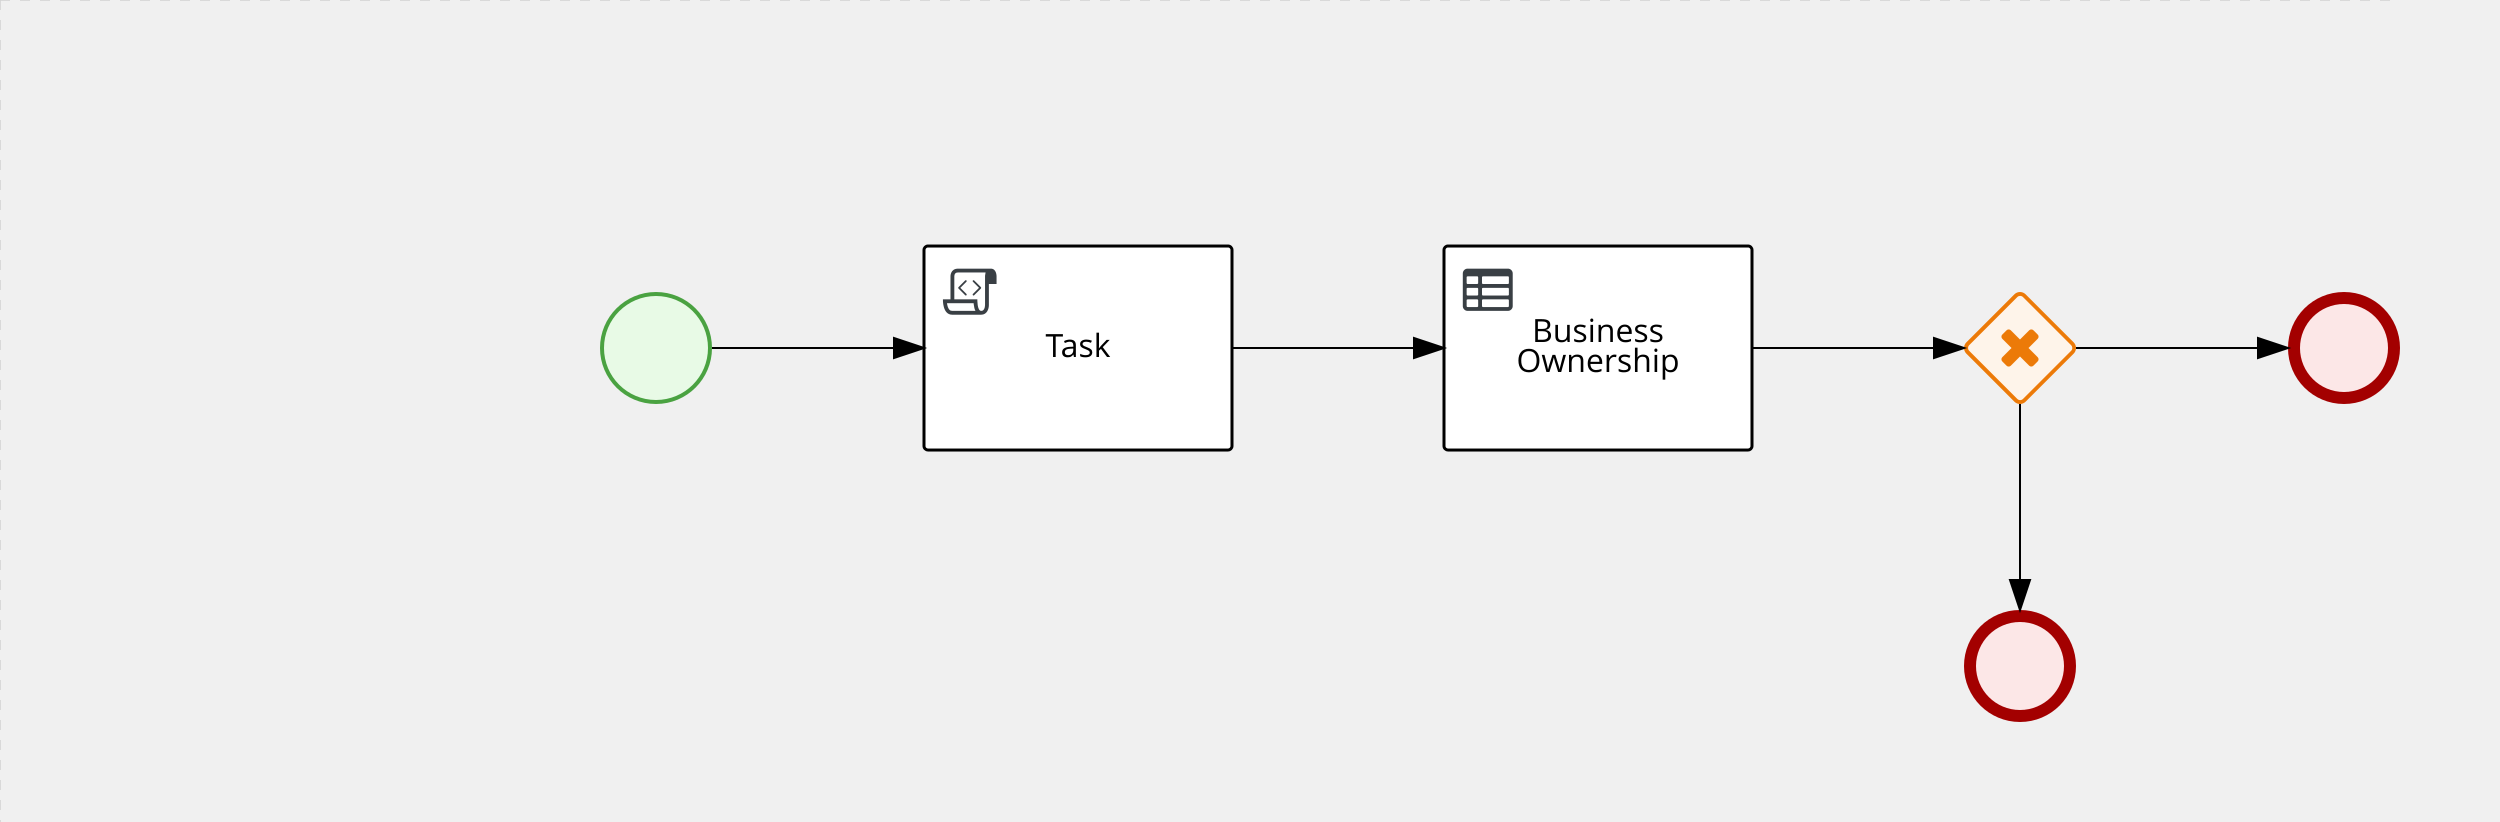
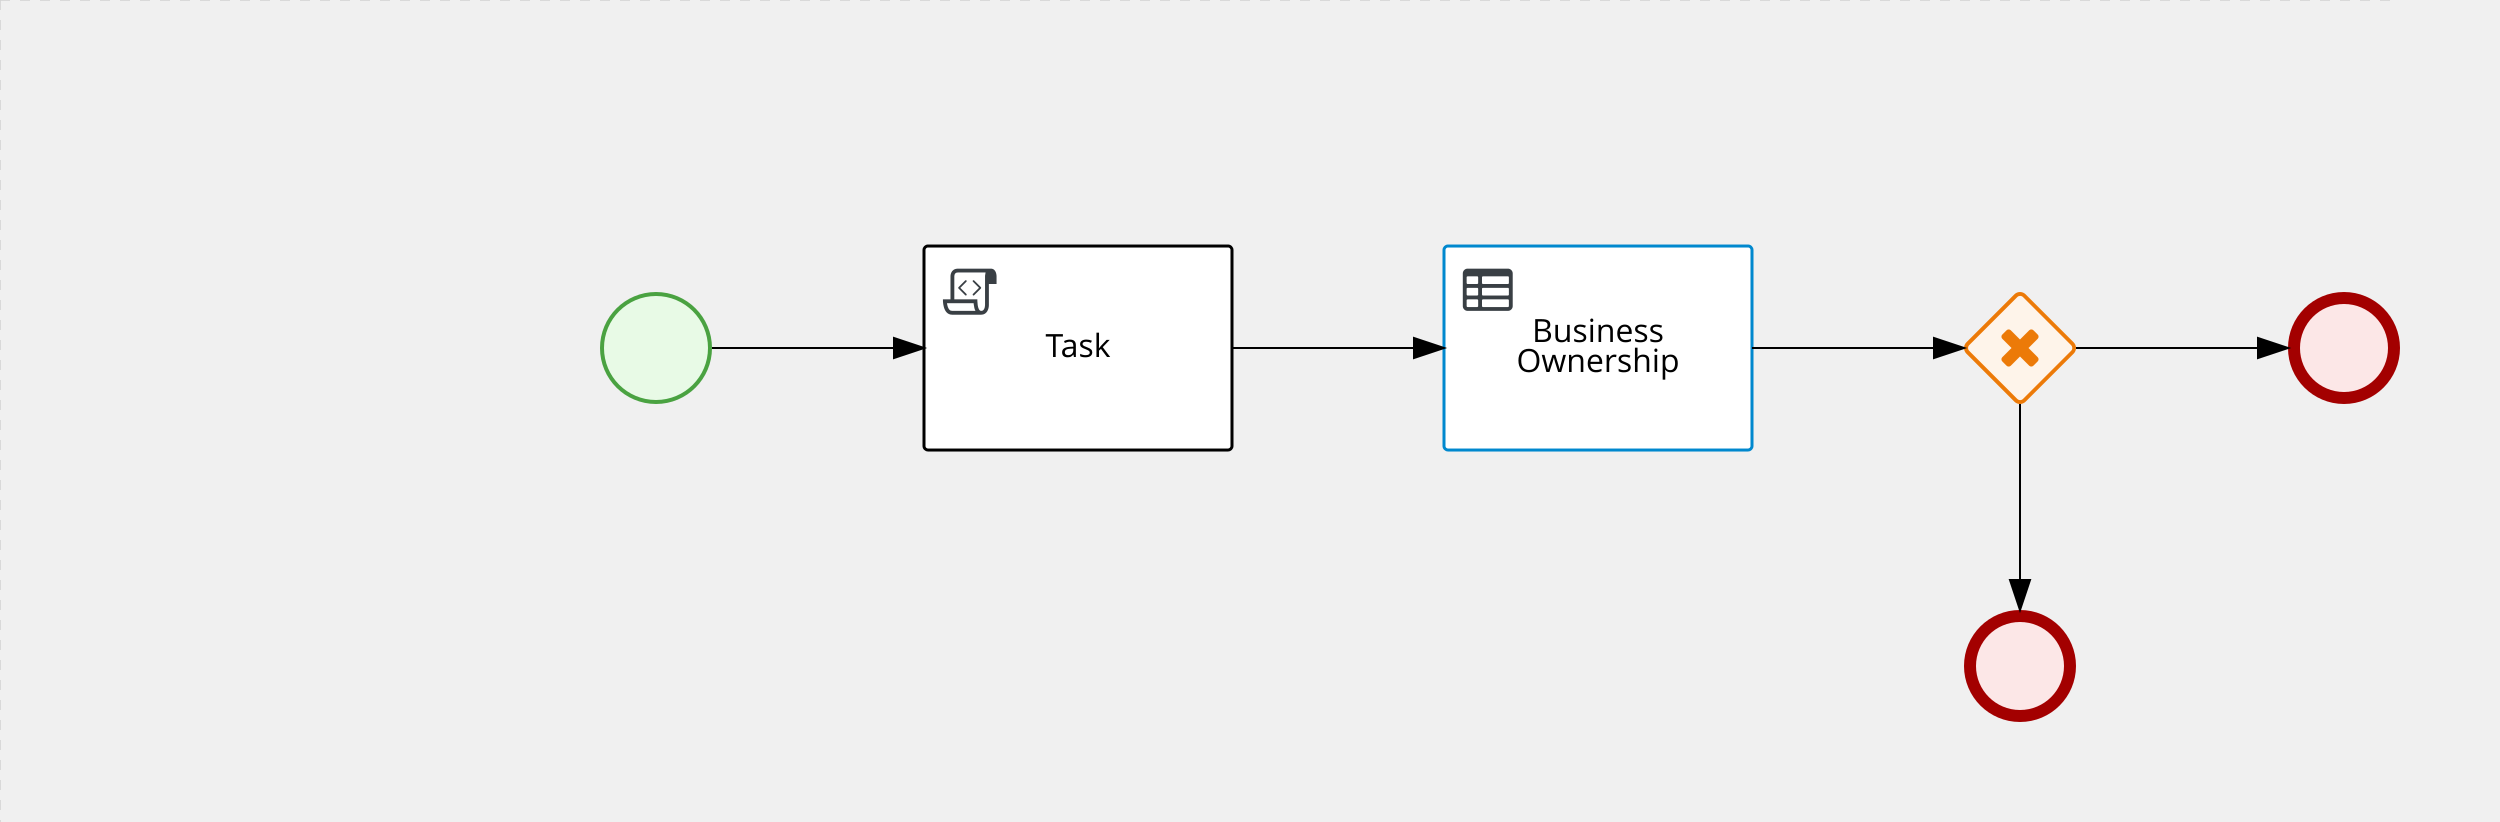
<svg xmlns="http://www.w3.org/2000/svg" version="1.1" width="1250" height="411" viewBox="0 0 1250 411">
  <defs />
  <g transform="matrix(1,0,0,1,0,0)">
    <g>
      <g>
        <g>
          <path fill="none" stroke="#d3d3d3" paint-order="fill stroke markers" d=" M 0 0 L 1200 0" stroke-miterlimit="10" stroke-opacity="0.8" stroke-dasharray="5" />
        </g>
        <g>
          <path fill="none" stroke="#d3d3d3" paint-order="fill stroke markers" d=" M 0 0 L 0 800" stroke-miterlimit="10" stroke-opacity="0.8" stroke-dasharray="5" />
        </g>
      </g>
      <g id="_9C595621-2E8C-4688-891E-9B5A55EFD98A" bpmn2nodeid="_9C595621-2E8C-4688-891E-9B5A55EFD98A" transform="matrix(1,0,0,1,300,146)">
        <g>
          <path fill="none" stroke="none" />
        </g>
        <g transform="matrix(0.125,0,0,0.125,0,0)">
          <g transform="matrix(1,0,0,1,0,0)">
            <path fill="#e8fae6" stroke="none" id="_9C595621-2E8C-4688-891E-9B5A55EFD98A?shapeType=BACKGROUND" paint-order="stroke fill markers" d=" M 0 0 M 444 224 C 444 263.9 434.2 300.8 414.4 334.5 C 394.7 368.2 368 394.9 334.4 414.5 C 300.8 434.1 263.9 444 224 444 C 184.1 444 147.2 434.2 113.5 414.4 C 79.8 394.7 53.1 368 33.5 334.4 C 13.9 300.8 4 263.9 4 224 C 4 184.1 13.8 147.2 33.6 113.5 C 53.4 79.8 80.1 53.1 113.6 33.5 C 147.1 13.9 184.1 4 224 4 C 263.9 4 300.8 13.8 334.5 33.6 C 368.2 53.4 394.9 80.1 414.5 113.6 C 434.1 147.1 444 184.1 444 224 Z" />
          </g>
          <g>
            <g transform="matrix(1,0,0,1,0,0)">
              <g transform="matrix(1,0,0,1,0,0)">
                <path fill="#4aa241" stroke="none" id="_9C595621-2E8C-4688-891E-9B5A55EFD98A?shapeType=BORDER&amp;renderType=FILL" paint-order="stroke fill markers" d=" M 0 0 M 224 0 C 100.3 0 0 100.3 0 224 C 0 347.7 100.3 448 224 448 C 347.7 448 448 347.7 448 224 C 448 100.3 347.7 0 224 0 Z M 0 0 M 224 432 C 109.1 432 16 338.9 16 224 C 16 109.1 109.1 16 224 16 C 338.9 16 432 109.1 432 224 C 432 338.9 338.9 432 224 432 Z" />
              </g>
            </g>
          </g>
        </g>
        <g transform="matrix(1,0,0,1,28,61)" />
      </g>
      <g id="_966BD490-E29A-46CB-B91B-171F24C6AA03" bpmn2nodeid="_966BD490-E29A-46CB-B91B-171F24C6AA03" transform="matrix(1,0,0,1,982,146)">
        <g>
          <path fill="none" stroke="none" />
        </g>
        <g transform="matrix(0.125,0,0,0.125,0,0)">
          <g transform="matrix(1,0,0,1,0,0)">
            <path fill="#fef4ea" stroke="none" id="_966BD490-E29A-46CB-B91B-171F24C6AA03?shapeType=BACKGROUND" paint-order="stroke fill markers" d=" M 0 0 M 224.4 4.3 C 216.4 4.3 208.4 7.3 202.3 13.4 L 13.5 202.2 C 1.3 214.4 1.3 234.2 13.5 246.4 L 202.2 435.1 C 208.3 441.2 216.4 444.2 224.3 444.2 C 232.2 444.2 240.3 441.2 246.4 435.1 L 435.1 246.4 C 447.3 234.2 447.3 214.4 435.1 202.2 L 246.5 13.4 C 240.4 7.3 232.4 4.3 224.4 4.3 L 224.4 4.3 Z" />
          </g>
          <g>
            <g transform="matrix(1,0,0,1,0,0)">
              <g transform="matrix(1,0,0,1,0,0)">
                <path fill="#ec7a08" stroke="none" id="_966BD490-E29A-46CB-B91B-171F24C6AA03?shapeType=BORDER&amp;renderType=FILL" paint-order="stroke fill markers" d=" M 0 0 M 20.8 212.7 L 213.3 20.2 C 219.6 13.9 229.7 13.9 235.9 20.2 L 428.4 212.7 C 434.7 219 434.7 229.1 428.4 235.3 L 235.9 427.8 C 229.6 434.1 219.5 434.1 213.3 427.8 L 20.8 235.3 C 14.5 229.1 14.5 218.9 20.8 212.7 L 20.8 212.7 Z M 0 0 M 0 224 C 0 232.1 3.1 240.3 9.3 246.5 L 201.5 438.7 C 213.9 451.1 234.1 451.1 246.5 438.7 L 438.7 246.5 C 444.9 240.3 448 232.1 448 224 C 448 215.9 444.9 207.7 438.7 201.5 L 246.5 9.3 C 234.1 -3.1 213.9 -3.1 201.5 9.3 L 9.3 201.5 C 3.1 207.7 0 215.9 0 224 L 0 224 Z" />
              </g>
            </g>
          </g>
          <g>
            <g transform="matrix(1,0,0,1,0,0)">
              <g transform="matrix(1,0,0,1,0,0)">
                <path fill="#ec7a08" stroke="none" id="_966BD490-E29A-46CB-B91B-171F24C6AA03undefined" paint-order="stroke fill markers" d=" M 0 0 M 298.2 269.2 C 298.2 272.6 297.1 275.3 294.7 277.7 L 277.7 294.7 C 275.3 297.1 272.6 298.2 269.2 298.2 C 265.8 298.2 263.1 297.1 260.7 294.7 L 224 258 L 187.2 294.8 C 184.8 297.2 182.1 298.3 178.7 298.3 C 175.3 298.3 172.6 297.2 170.2 294.8 L 153.2 277.8 C 150.8 275.4 149.7 272.7 149.7 269.3 C 149.7 265.9 150.8 263.2 153.2 260.8 L 190 224 L 153.2 187.2 C 150.8 184.8 149.7 182 149.7 178.7 C 149.7 175.3 150.8 172.5 153.2 170.2 L 170.2 153.2 C 172.6 150.8 175.3 149.7 178.7 149.7 C 182.1 149.7 184.8 150.8 187.2 153.2 L 224 190 L 260.8 153.2 C 263.2 150.8 265.9 149.7 269.3 149.7 C 272.7 149.7 275.4 150.8 277.8 153.2 L 294.8 170.2 C 297.2 172.5 298.3 175.3 298.3 178.7 C 298.3 182 297.2 184.8 294.8 187.2 L 258 224 L 294.8 260.8 C 297.1 263.1 298.2 265.9 298.2 269.2 Z" />
              </g>
            </g>
          </g>
        </g>
        <g transform="matrix(1,0,0,1,28,61)" />
      </g>
      <g id="_6B5BA319-C63B-4796-AC4A-7F06BD4CE6B6" bpmn2nodeid="_6B5BA319-C63B-4796-AC4A-7F06BD4CE6B6" transform="matrix(1,0,0,1,982,305)">
        <g>
          <path fill="none" stroke="none" />
        </g>
        <g transform="matrix(0.125,0,0,0.125,0,0)">
          <g transform="matrix(1,0,0,1,0,0)">
            <path fill="#fce7e7" stroke="none" id="_6B5BA319-C63B-4796-AC4A-7F06BD4CE6B6?shapeType=BACKGROUND" paint-order="stroke fill markers" d=" M 0 0 M 444 224 C 444 263.9 434.2 300.8 414.4 334.5 C 394.7 368.2 368 394.9 334.4 414.5 C 300.8 434.1 263.9 444 224 444 C 184.1 444 147.2 434.2 113.5 414.4 C 79.8 394.7 53.1 368 33.5 334.4 C 13.9 300.8 4 263.9 4 224 C 4 184.1 13.8 147.2 33.6 113.5 C 53.4 79.8 80.1 53.1 113.6 33.5 C 147.1 13.9 184.1 4 224 4 C 263.9 4 300.8 13.8 334.5 33.6 C 368.2 53.4 394.9 80.1 414.5 113.6 C 434.1 147.1 444 184.1 444 224 Z" />
          </g>
          <g>
            <g transform="matrix(1,0,0,1,0,0)">
              <g transform="matrix(1,0,0,1,0,0)">
                <path fill="#a30000" stroke="none" id="_6B5BA319-C63B-4796-AC4A-7F06BD4CE6B6?shapeType=BORDER&amp;renderType=FILL" paint-order="stroke fill markers" d=" M 0 0 M 224 0 C 100.3 0 0 100.3 0 224 C 0 347.7 100.3 448 224 448 C 347.7 448 448 347.7 448 224 C 448 100.3 347.7 0 224 0 Z M 0 0 M 224 400 C 126.8 400 48 321.2 48 224 C 48 126.8 126.8 48 224 48 C 321.2 48 400 126.8 400 224 C 400 321.2 321.2 400 224 400 Z" />
              </g>
            </g>
          </g>
        </g>
        <g transform="matrix(1,0,0,1,28,61)" />
      </g>
      <g id="_D8AC2754-5F2C-4817-8674-432BD8C42926" bpmn2nodeid="_D8AC2754-5F2C-4817-8674-432BD8C42926" transform="matrix(1,0,0,1,1144,146)">
        <g>
          <path fill="none" stroke="none" />
        </g>
        <g transform="matrix(0.125,0,0,0.125,0,0)">
          <g transform="matrix(1,0,0,1,0,0)">
            <path fill="#fce7e7" stroke="none" id="_D8AC2754-5F2C-4817-8674-432BD8C42926?shapeType=BACKGROUND" paint-order="stroke fill markers" d=" M 0 0 M 444 224 C 444 263.9 434.2 300.8 414.4 334.5 C 394.7 368.2 368 394.9 334.4 414.5 C 300.8 434.1 263.9 444 224 444 C 184.1 444 147.2 434.2 113.5 414.4 C 79.8 394.7 53.1 368 33.5 334.4 C 13.9 300.8 4 263.9 4 224 C 4 184.1 13.8 147.2 33.6 113.5 C 53.4 79.8 80.1 53.1 113.6 33.5 C 147.1 13.9 184.1 4 224 4 C 263.9 4 300.8 13.8 334.5 33.6 C 368.2 53.4 394.9 80.1 414.5 113.6 C 434.1 147.1 444 184.1 444 224 Z" />
          </g>
          <g>
            <g transform="matrix(1,0,0,1,0,0)">
              <g transform="matrix(1,0,0,1,0,0)">
                <path fill="#a30000" stroke="none" id="_D8AC2754-5F2C-4817-8674-432BD8C42926?shapeType=BORDER&amp;renderType=FILL" paint-order="stroke fill markers" d=" M 0 0 M 224 0 C 100.3 0 0 100.3 0 224 C 0 347.7 100.3 448 224 448 C 347.7 448 448 347.7 448 224 C 448 100.3 347.7 0 224 0 Z M 0 0 M 224 400 C 126.8 400 48 321.2 48 224 C 48 126.8 126.8 48 224 48 C 321.2 48 400 126.8 400 224 C 400 321.2 321.2 400 224 400 Z" />
              </g>
            </g>
          </g>
        </g>
        <g transform="matrix(1,0,0,1,28,61)" />
      </g>
      <g id="_8BB812D9-6497-47A1-A680-A8E87853F833" bpmn2nodeid="_8BB812D9-6497-47A1-A680-A8E87853F833" transform="matrix(1,0,0,1,722,123)">
        <g>
          <path fill="none" stroke="none" />
        </g>
        <g transform="matrix(1,0,0,1,0,0)">
          <path fill="#ffffff" stroke="none" id="_8BB812D9-6497-47A1-A680-A8E87853F833?shapeType=BACKGROUND" paint-order="stroke fill markers" d=" M 2 0 L 152 0 L 152 0 A 2 2 0 0 1 154 2 L 154 100 L 154 100 A 2 2 0 0 1 152 102 L 2 102 L 2 102 A 2 2 0 0 1 0 100 L 0 2 L 0 2 A 2 2 0 0 1 2 0 Z" />
        </g>
        <g transform="matrix(1,0,0,1,0,0)">
-           <path fill="none" stroke="rgb(0,0,0)" id="_8BB812D9-6497-47A1-A680-A8E87853F833?shapeType=BORDER&amp;renderType=STROKE" paint-order="fill stroke markers" d=" M 2 0 L 152 0 L 152 0 A 2 2 0 0 1 154 2 L 154 100 L 154 100 A 2 2 0 0 1 152 102 L 2 102 L 2 102 A 2 2 0 0 1 0 100 L 0 2 L 0 2 A 2 2 0 0 1 2 0 Z" stroke-miterlimit="10" stroke-width="1.5" stroke-dasharray="" />
+           <path fill="none" stroke="rgb(0,136,206)" id="_8BB812D9-6497-47A1-A680-A8E87853F833?shapeType=BORDER&amp;renderType=STROKE" paint-order="fill stroke markers" d=" M 2 0 L 152 0 L 152 0 A 2 2 0 0 1 154 2 L 154 100 L 154 100 A 2 2 0 0 1 152 102 L 2 102 L 2 102 A 2 2 0 0 1 0 100 L 0 2 L 0 2 A 2 2 0 0 1 2 0 Z" stroke-miterlimit="10" stroke-width="1.5" stroke-dasharray="" />
        </g>
        <g>
          <g transform="matrix(0.06,0,0,0.06,9.4,9.4)">
            <g transform="matrix(1,0,0,1,0,0)">
              <path fill="#393f44" stroke="none" id="_8BB812D9-6497-47A1-A680-A8E87853F833undefined" paint-order="stroke fill markers" d=" M 0 0 M 128 344 L 128 296 C 128 293.7 127.2 291.8 125.8 290.2 C 124.4 288.6 122.4 288 120 288 L 40 288 C 37.7 288 35.8 288.8 34.2 290.2 C 32.6 291.6 32 293.7 32 296 L 32 344 C 32 346.3 32.8 348.2 34.2 349.8 C 35.6 351.4 37.6 352 40 352 L 120 352 C 122.3 352 124.2 351.2 125.8 349.8 C 127.4 348.4 128 346.3 128 344 Z M 0 0 M 128 248 L 128 200 C 128 197.7 127.2 195.8 125.8 194.2 C 124.4 192.6 122.4 192 120 192 L 40 192 C 37.7 192 35.8 192.8 34.2 194.2 C 32.6 195.6 32 197.7 32 200 L 32 248 C 32 250.3 32.8 252.2 34.2 253.8 C 35.6 255.4 37.6 256 40 256 L 120 256 C 122.3 256 124.2 255.2 125.8 253.8 C 127.4 252.4 128 250.3 128 248 Z M 0 0 M 376 352 C 378.3 352 380.2 351.2 381.8 349.8 C 383.4 348.4 384 346.4 384 344 L 384 296 C 384 293.7 383.2 291.8 381.8 290.2 C 380.4 288.6 378.4 288 376 288 L 168 288 C 165.7 288 163.8 288.8 162.2 290.2 C 160.6 291.6 160 293.6 160 296 L 160 344 C 160 346.3 160.8 348.2 162.2 349.8 C 163.6 351.4 165.6 352 168 352 L 376 352 Z M 0 0 M 128 152 L 128 104 C 128 101.7 127.2 99.8 125.8 98.2 C 124.4 96.6 122.3 96 120 96 L 40 96 C 37.7 96 35.8 96.8 34.2 98.2 C 32.6 99.6 32 101.7 32 104 L 32 152 C 32 154.3 32.8 156.2 34.2 157.8 C 35.6 159.4 37.6 160 40 160 L 120 160 C 122.3 160 124.2 159.2 125.8 157.8 C 127.4 156.4 128 154.3 128 152 Z M 0 0 M 376 256 C 378.3 256 380.2 255.2 381.8 253.8 C 383.4 252.4 384 250.4 384 248 L 384 200 C 384 197.7 383.2 195.8 381.8 194.2 C 380.4 192.6 378.4 192 376 192 L 168 192 C 165.7 192 163.8 192.8 162.2 194.2 C 160.6 195.6 160 197.6 160 200 L 160 248 C 160 250.3 160.8 252.2 162.2 253.8 C 163.6 255.4 165.6 256 168 256 L 376 256 Z M 0 0 M 376 160 C 378.3 160 380.2 159.2 381.8 157.8 C 383.4 156.4 384 154.4 384 152 L 384 104 C 384 101.7 383.2 99.8 381.8 98.2 C 380.4 96.6 378.3 96 376 96 L 168 96 C 165.7 96 163.8 96.8 162.2 98.2 C 160.6 99.6 160 101.6 160 104 L 160 152 C 160 154.3 160.8 156.2 162.2 157.8 C 163.6 159.4 165.6 160 168 160 L 376 160 Z M 0 0 M 416 72 L 416 344 C 416 355 412.1 364.4 404.2 372.2 C 396.3 380 387 384 376 384 L 40 384 C 29 384 19.6 380.1 11.8 372.2 C 4 364.3 0 355 0 344 L 0 72 C 0 61 3.9 51.6 11.8 43.8 C 19.7 36 29 32 40 32 L 376 32 C 387 32 396.4 35.9 404.2 43.8 C 412 51.7 416 61 416 72 Z" />
            </g>
          </g>
        </g>
        <g transform="matrix(1,0,0,1,36.23047,36)">
          <text fill="#000000" stroke="none" font-family="Open Sans" font-size="12pt" font-style="normal" font-weight="normal" text-decoration="normal" x="40.77" y="12" text-anchor="middle" dominant-baseline="alphabetic"> Business   </text>
          <text fill="#000000" stroke="none" font-family="Open Sans" font-size="12pt" font-style="normal" font-weight="normal" text-decoration="normal" x="40.77" y="27" text-anchor="middle" dominant-baseline="alphabetic">Ownership</text>
        </g>
      </g>
      <g id="_DF5352D3-55BF-4B8E-9C64-E3DF6F5547EE" bpmn2nodeid="_DF5352D3-55BF-4B8E-9C64-E3DF6F5547EE">
        <g>
          <path fill="none" stroke="#000000" paint-order="fill stroke markers" d=" M 876 174 L 967 174" stroke-miterlimit="10" stroke-dasharray="" />
        </g>
        <g transform="matrix(1,0,0,1,876,174)" />
        <g transform="matrix(6.123233995736766e-17,1,-1,6.123233995736766e-17,982,169)">
          <path fill="#000000" stroke="#000000" paint-order="fill stroke markers" d=" M 10 15 L 0 15 L 5 0 Z" stroke-miterlimit="10" stroke-dasharray="" />
        </g>
        <g transform="matrix(1,0,0,1,876,164)" />
      </g>
      <g id="_779AA566-9F45-4314-872A-BB666D23DF44" bpmn2nodeid="_779AA566-9F45-4314-872A-BB666D23DF44">
        <g>
          <path fill="none" stroke="rgb(0,0,0)" paint-order="fill stroke markers" d=" M 1010 202 L 1010 290" stroke-miterlimit="10" stroke-dasharray="" />
        </g>
        <g transform="matrix(1,0,0,1,1010,202)" />
        <g transform="matrix(-1,1.2246467991473532e-16,-1.2246467991473532e-16,-1,1015,305)">
          <path fill="rgb(0,0,0)" stroke="rgb(0,0,0)" paint-order="fill stroke markers" d=" M 10 15 L 0 15 L 5 0 Z" stroke-miterlimit="10" stroke-dasharray="" />
        </g>
        <g transform="matrix(1,0,0,1,1020,253.5)" />
      </g>
      <g id="_340B558E-1F92-4481-8C64-72E7483211A6" bpmn2nodeid="_340B558E-1F92-4481-8C64-72E7483211A6">
        <g>
          <path fill="none" stroke="rgb(0,0,0)" paint-order="fill stroke markers" d=" M 1038 174 L 1129 174" stroke-miterlimit="10" stroke-dasharray="" />
        </g>
        <g transform="matrix(1,0,0,1,1038,174)" />
        <g transform="matrix(6.123233995736766e-17,1,-1,6.123233995736766e-17,1144,169)">
          <path fill="rgb(0,0,0)" stroke="rgb(0,0,0)" paint-order="fill stroke markers" d=" M 10 15 L 0 15 L 5 0 Z" stroke-miterlimit="10" stroke-dasharray="" />
        </g>
        <g transform="matrix(1,0,0,1,1038,164)" />
      </g>
      <g transform="matrix(1,0,0,1,300,146)" />
      <g transform="matrix(1,0,0,1,982,146)" />
      <g transform="matrix(1,0,0,1,982,305)" />
      <g transform="matrix(1,0,0,1,1144,146)" />
      <g id="_44335D94-9F13-4EBC-A013-034369084774" bpmn2nodeid="_44335D94-9F13-4EBC-A013-034369084774" transform="matrix(1,0,0,1,462,123)">
        <g>
          <path fill="none" stroke="none" />
        </g>
        <g transform="matrix(1,0,0,1,0,0)">
          <path fill="#ffffff" stroke="none" id="_44335D94-9F13-4EBC-A013-034369084774?shapeType=BACKGROUND" paint-order="stroke fill markers" d=" M 2 0 L 152 0 L 152 0 A 2 2 0 0 1 154 2 L 154 100 L 154 100 A 2 2 0 0 1 152 102 L 2 102 L 2 102 A 2 2 0 0 1 0 100 L 0 2 L 0 2 A 2 2 0 0 1 2 0 Z" />
        </g>
        <g transform="matrix(1,0,0,1,0,0)">
          <path fill="none" stroke="rgb(0,0,0)" id="_44335D94-9F13-4EBC-A013-034369084774?shapeType=BORDER&amp;renderType=STROKE" paint-order="fill stroke markers" d=" M 2 0 L 152 0 L 152 0 A 2 2 0 0 1 154 2 L 154 100 L 154 100 A 2 2 0 0 1 152 102 L 2 102 L 2 102 A 2 2 0 0 1 0 100 L 0 2 L 0 2 A 2 2 0 0 1 2 0 Z" stroke-miterlimit="10" stroke-width="1.5" stroke-dasharray="" />
        </g>
        <g>
          <g transform="matrix(0.06,0,0,0.06,9.4,9.4)">
            <g transform="matrix(1,0,0,1,0,0)">
              <path fill="#393f44" stroke="none" id="_44335D94-9F13-4EBC-A013-034369084774undefined" paint-order="stroke fill markers" d=" M 0 0 M 197.3 130.2 C 194.4 127.3 189.6 127.3 186.7 130.2 L 130.2 186.7 C 127.3 189.6 127.3 194.4 130.2 197.3 L 186.7 253.8 C 188.1 255.3 190.1 256 192 256 C 193.9 256 195.9 255.3 197.3 253.7 C 200.2 250.8 200.2 246 197.3 243.1 L 146.2 192 L 197.3 140.8 C 200.2 137.9 200.2 133.1 197.3 130.2 Z" />
            </g>
            <g transform="matrix(1,0,0,1,0,0)">
              <path fill="#393f44" stroke="none" id="_44335D94-9F13-4EBC-A013-034369084774undefined" paint-order="stroke fill markers" d=" M 0 0 M 261.3 130.2 C 258.4 127.3 253.6 127.3 250.7 130.2 C 247.8 133.1 247.8 137.9 250.7 140.8 L 301.8 191.9 L 250.7 243 C 247.8 245.9 247.8 250.7 250.7 253.6 C 252.1 255.3 254.1 256 256 256 C 257.9 256 259.9 255.3 261.3 253.8 L 317.8 197.3 C 320.7 194.4 320.7 189.6 317.8 186.7 L 261.3 130.2 Z" />
            </g>
            <g transform="matrix(1,0,0,1,0,0)">
              <path fill="#393f44" stroke="none" id="_44335D94-9F13-4EBC-A013-034369084774undefined" paint-order="stroke fill markers" d=" M 0 0 M 400 32 C 400 32 152.8 32 128 32 C 62 32 64 96 64 96 L 64 288 L 1 288 C 1 288 -4 416 78 416 L 320 416 C 368 416 384 368 384 336 C 384 314.2 384 224.4 384 160 L 448 160 L 448 96 C 448 96 449 32 400 32 Z M 0 0 M 78 383.9 C 68.5 383.9 61.6 381.1 55.5 374.9 C 43.4 362.4 37.5 339.6 34.9 320 L 256.9 320 C 257.1 322.7 257.3 325.4 257.6 328.2 C 260 351.6 264.7 370.1 271.9 383.9 L 78 383.9 L 78 383.9 Z M 0 0 M 352 336 C 352 345.9 349.6 360.3 342.9 371 C 337.2 380.1 330.4 384 320 384 C 285 384 288 288 288 288 L 96 288 L 96 96 L 96 95.9 L 96 95.1 C 96 90.6 97.6 78.3 104.7 71.2 C 106.5 69.4 111.9 64 128 64 L 356.5 64 C 354.4 72.8 352.8 81.8 352.2 89.9 C 352.2 90.5 352.1 91.1 352.1 91.7 C 352.1 92 352.1 92.3 352.1 92.6 C 352 94.8 352 96 352 96 L 352 160 L 352 336 Z" />
            </g>
          </g>
        </g>
        <g transform="matrix(1,0,0,1,60.75,43.5)">
          <text fill="#000000" stroke="none" font-family="Open Sans" font-size="12pt" font-style="normal" font-weight="normal" text-decoration="normal" x="16.25" y="12" text-anchor="middle" dominant-baseline="alphabetic">Task</text>
        </g>
      </g>
      <g id="_7FCD9A9A-5C64-4509-8C13-82C775100A5B" bpmn2nodeid="_7FCD9A9A-5C64-4509-8C13-82C775100A5B">
        <g>
          <path fill="none" stroke="#000000" paint-order="fill stroke markers" d=" M 616 174 L 707 174" stroke-miterlimit="10" stroke-dasharray="" />
        </g>
        <g transform="matrix(1,0,0,1,616,174)" />
        <g transform="matrix(6.123233995736766e-17,1,-1,6.123233995736766e-17,722,169)">
          <path fill="#000000" stroke="#000000" paint-order="fill stroke markers" d=" M 10 15 L 0 15 L 5 0 Z" stroke-miterlimit="10" stroke-dasharray="" />
        </g>
        <g transform="matrix(1,0,0,1,616,164)" />
      </g>
      <g id="_EA12DA59-FBB1-4CF0-96C3-AABA10D28097" bpmn2nodeid="_EA12DA59-FBB1-4CF0-96C3-AABA10D28097">
        <g>
          <path fill="none" stroke="#000000" paint-order="fill stroke markers" d=" M 356 174 L 447 174" stroke-miterlimit="10" stroke-dasharray="" />
        </g>
        <g transform="matrix(1,0,0,1,356,174)" />
        <g transform="matrix(6.123233995736766e-17,1,-1,6.123233995736766e-17,462,169)">
          <path fill="#000000" stroke="#000000" paint-order="fill stroke markers" d=" M 10 15 L 0 15 L 5 0 Z" stroke-miterlimit="10" stroke-dasharray="" />
        </g>
        <g transform="matrix(1,0,0,1,356,164)" />
      </g>
+       <g transform="matrix(1,0,0,1,722,123)" />
      <g transform="matrix(1,0,0,1,462,123)" />
-       <g transform="matrix(1,0,0,1,722,123)" />
    </g>
  </g>
</svg>
